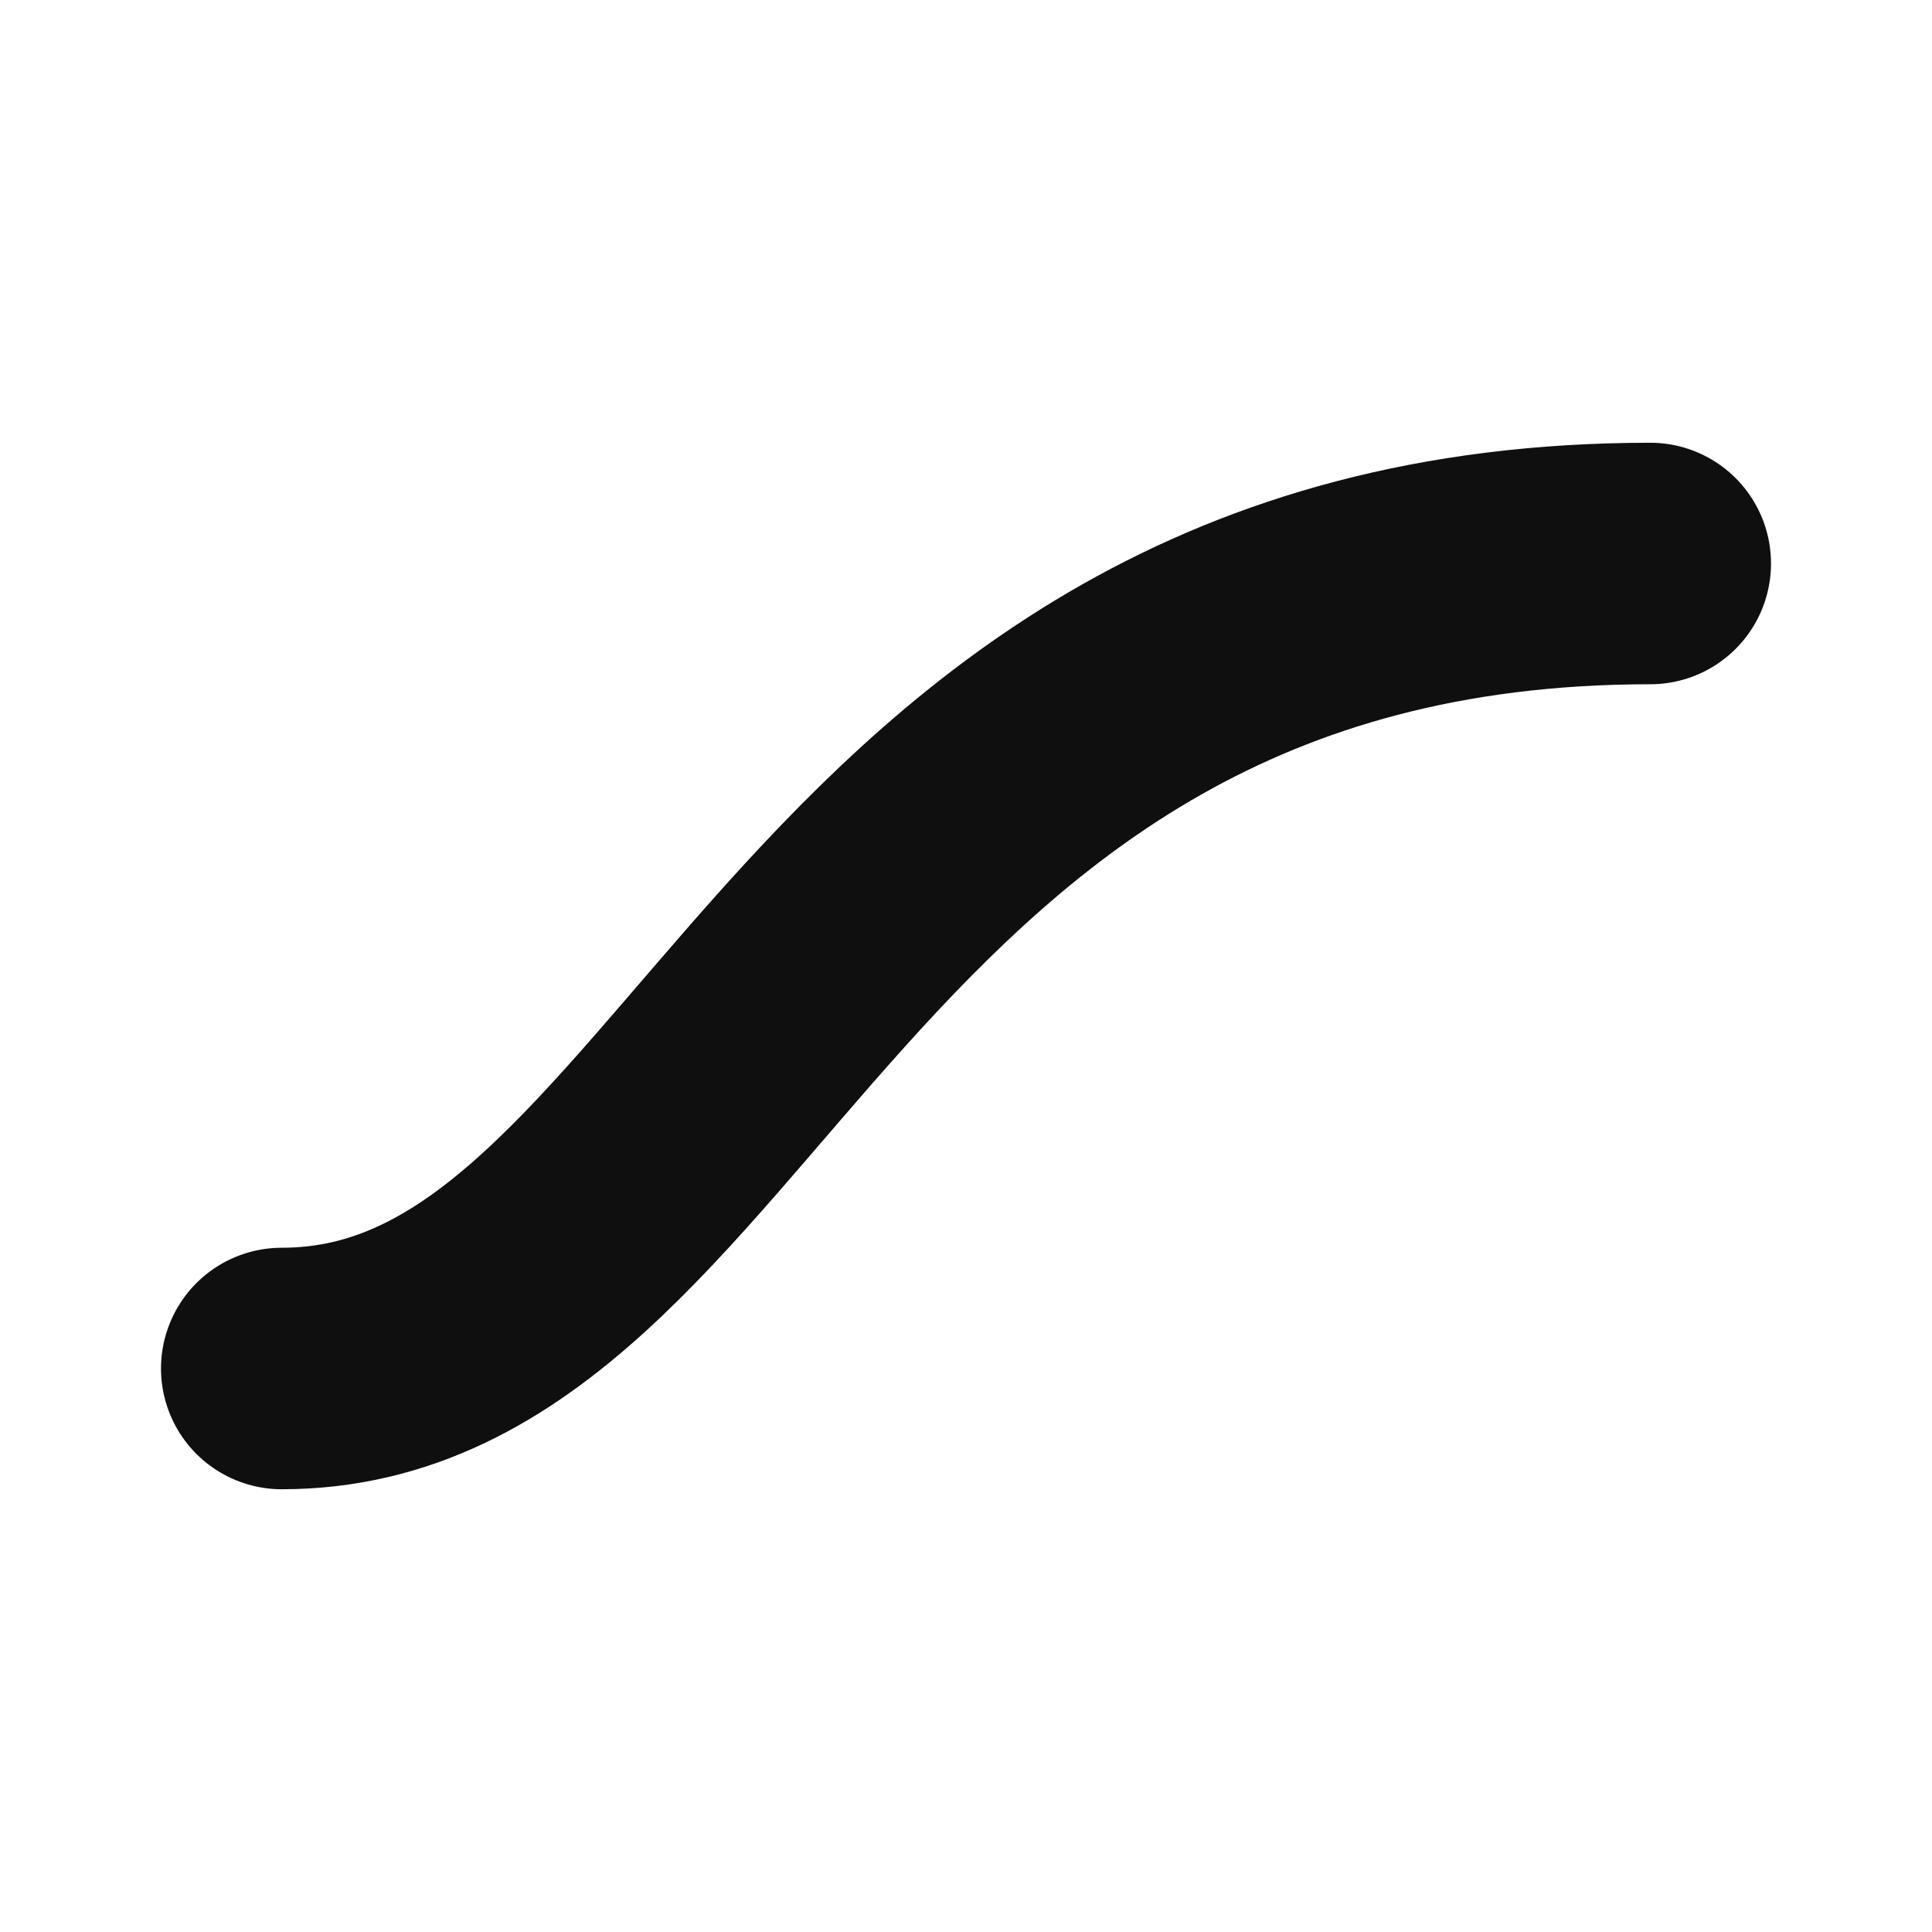
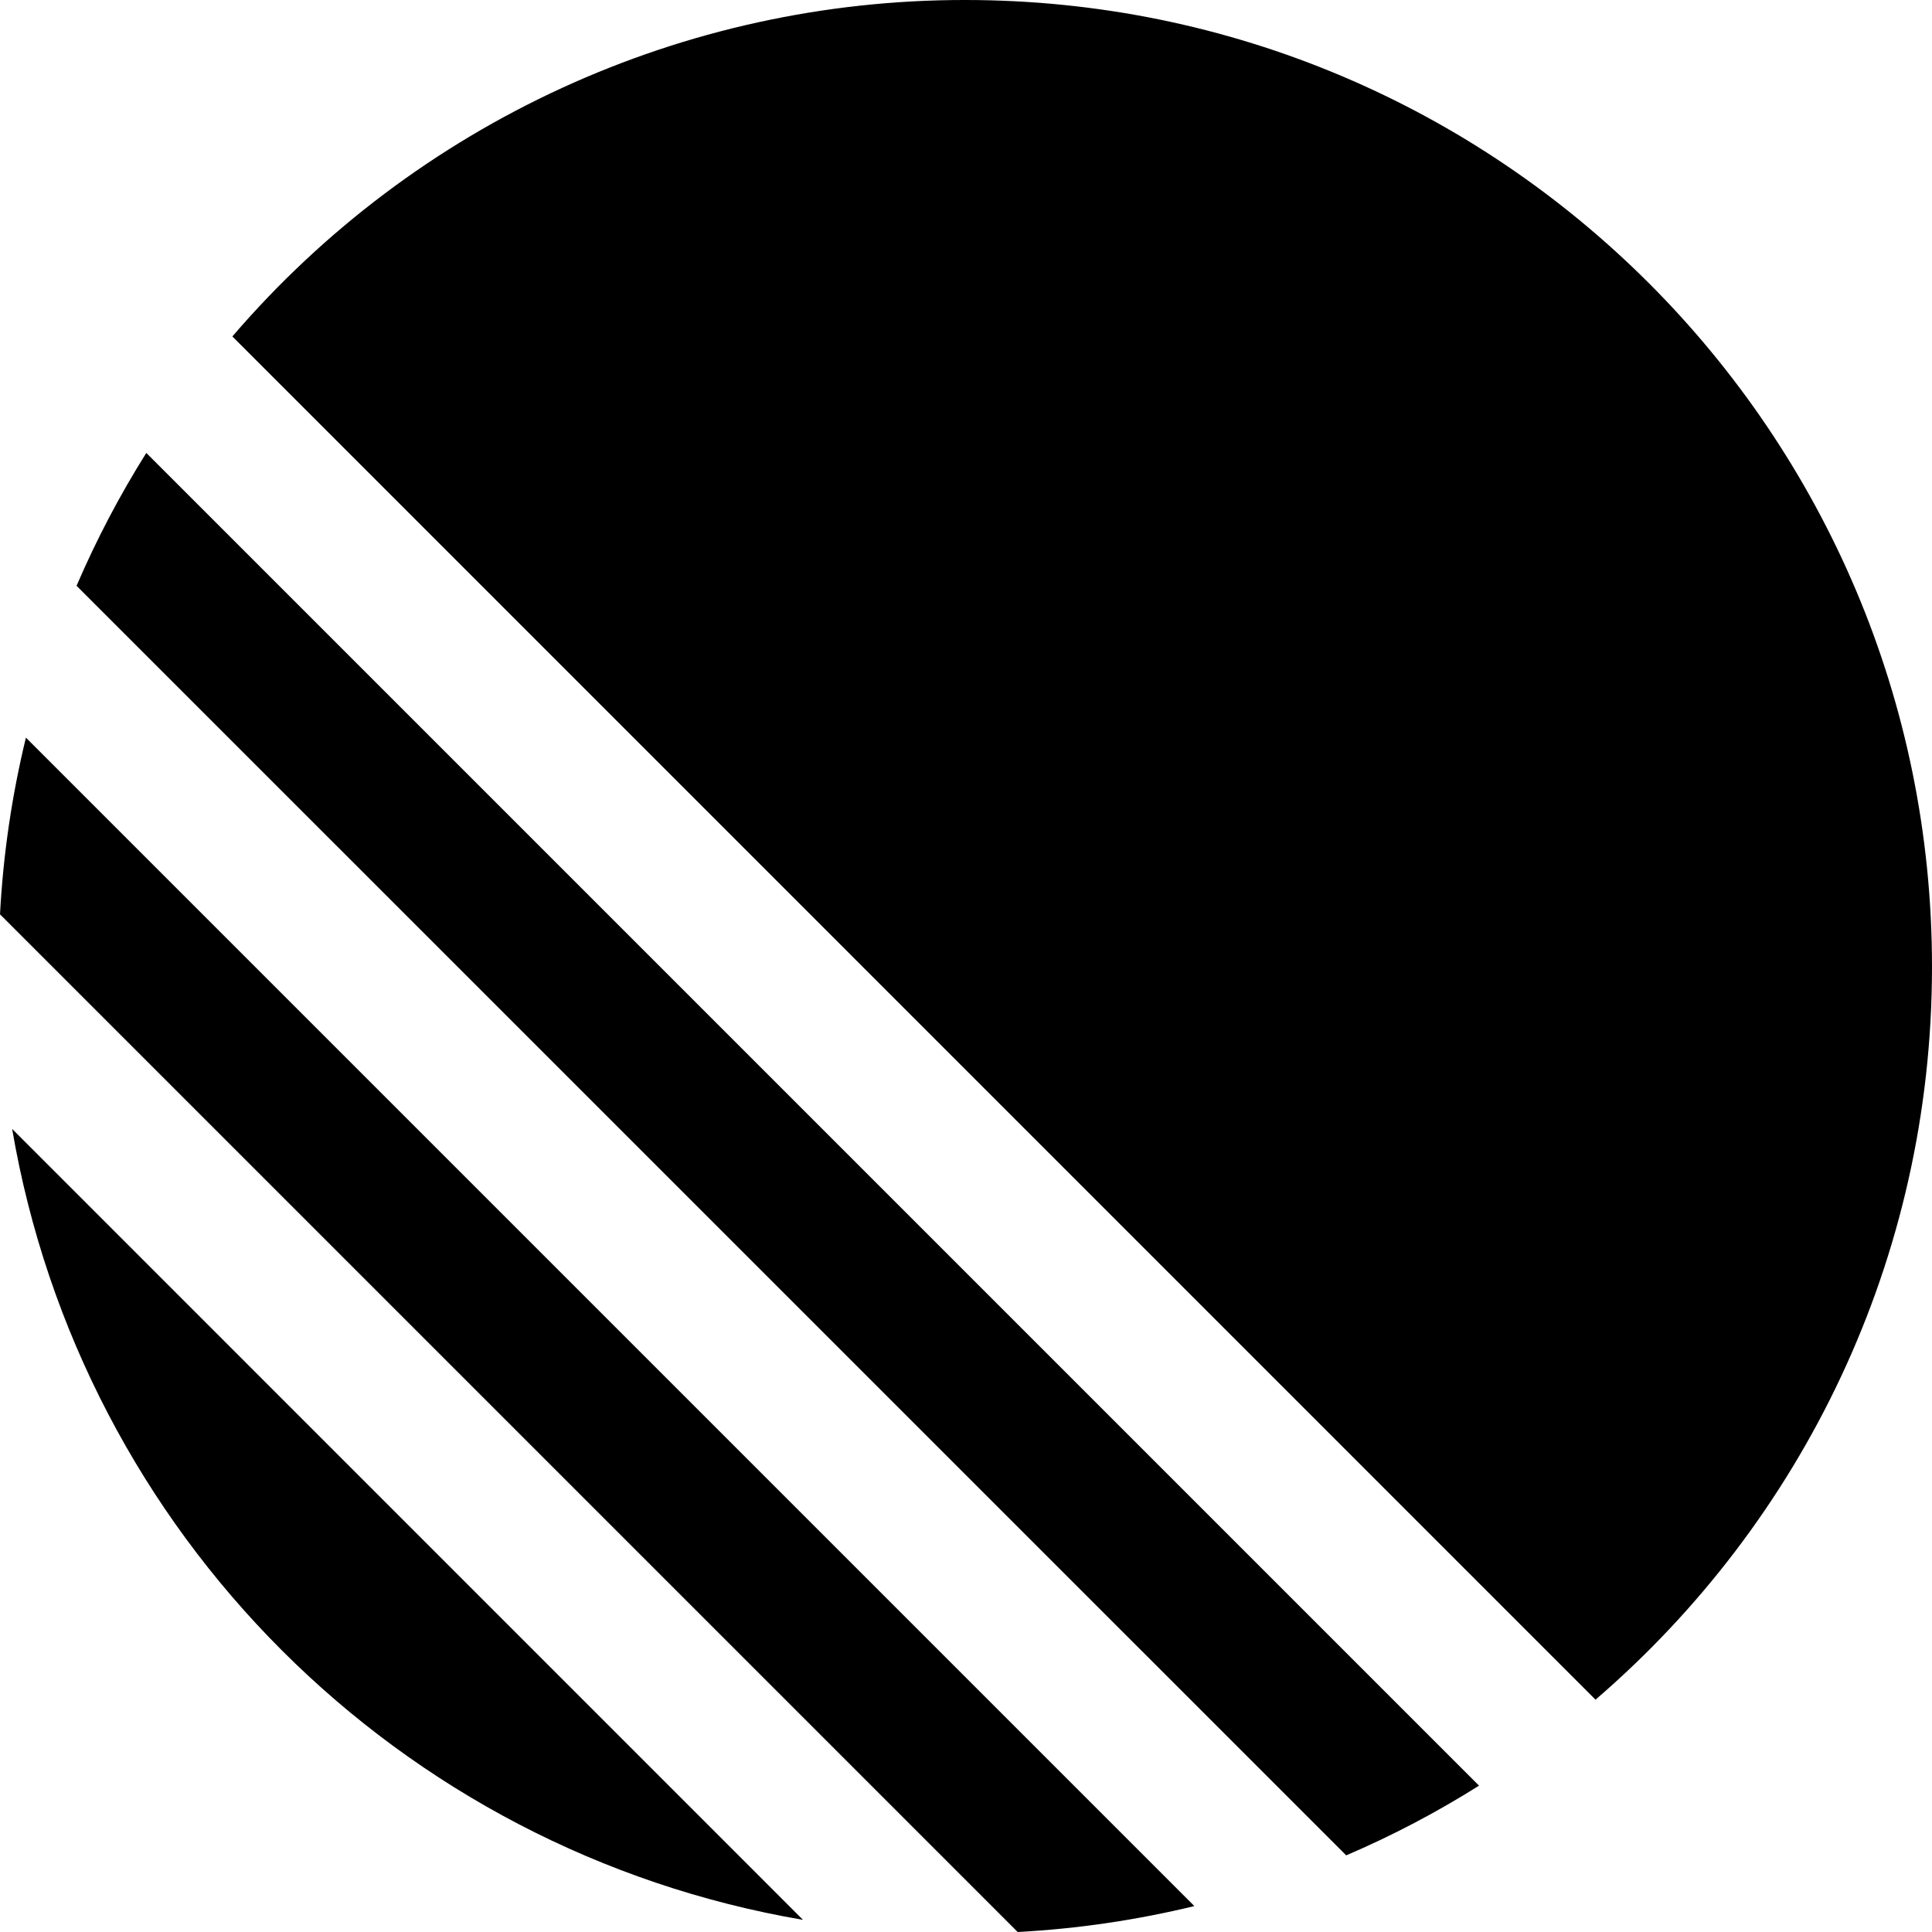
- <svg xmlns="http://www.w3.org/2000/svg" viewBox="0 0 24 24" role="img" aria-label="Linear">
-   <path d="M3.5 17C9 17 10 7 20.5 7" fill="none" stroke="#0F0F0F" stroke-width="3" stroke-linecap="round" />
+ <svg xmlns="http://www.w3.org/2000/svg" role="img" viewBox="0 0 24 24">
+   <path d="M2.886 4.18A11.982 11.982 0 0 1 11.99 0C18.624 0 24 5.376 24 12.009c0 3.64-1.62 6.903-4.18 9.105L2.887 4.18ZM1.817 5.626l16.556 16.556c-.524.33-1.075.62-1.65.866L.951 7.277c.247-.575.537-1.126.866-1.65ZM.322 9.163l14.515 14.515c-.71.172-1.443.282-2.195.322L0 11.358a12 12 0 0 1 .322-2.195Zm-.17 4.862 9.823 9.824a12.02 12.02 0 0 1-9.824-9.824Z" />
</svg>
